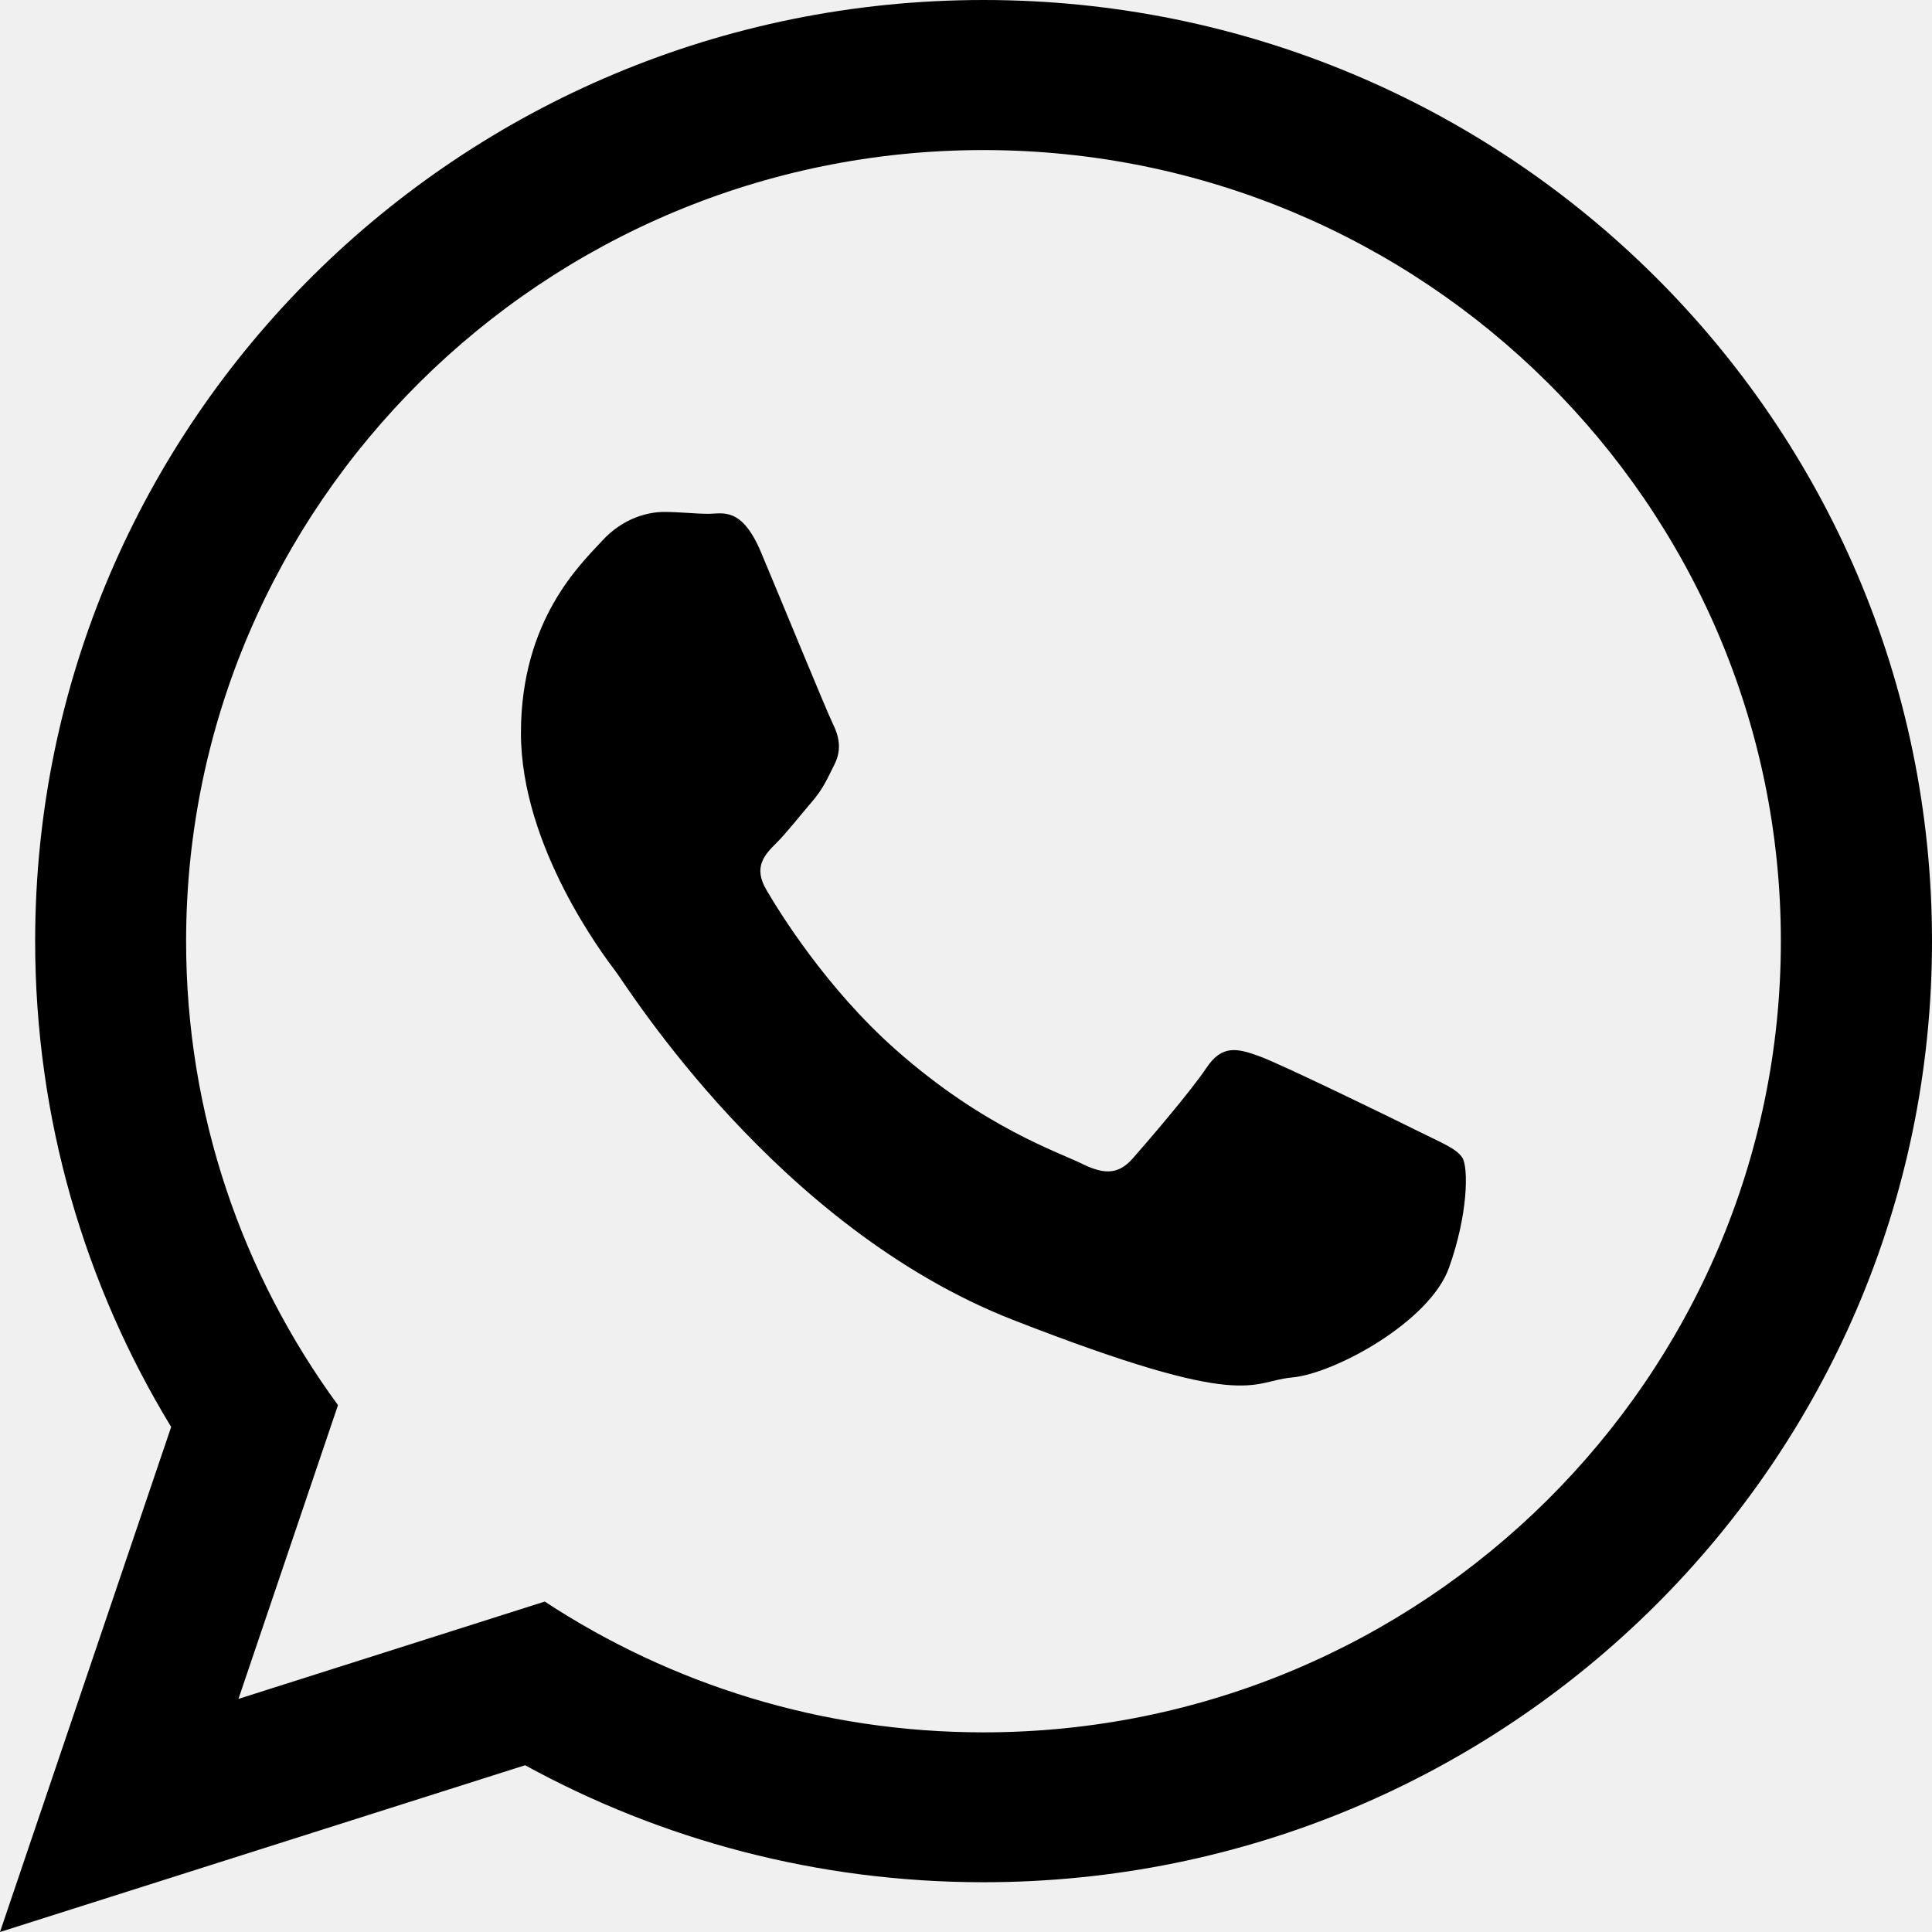
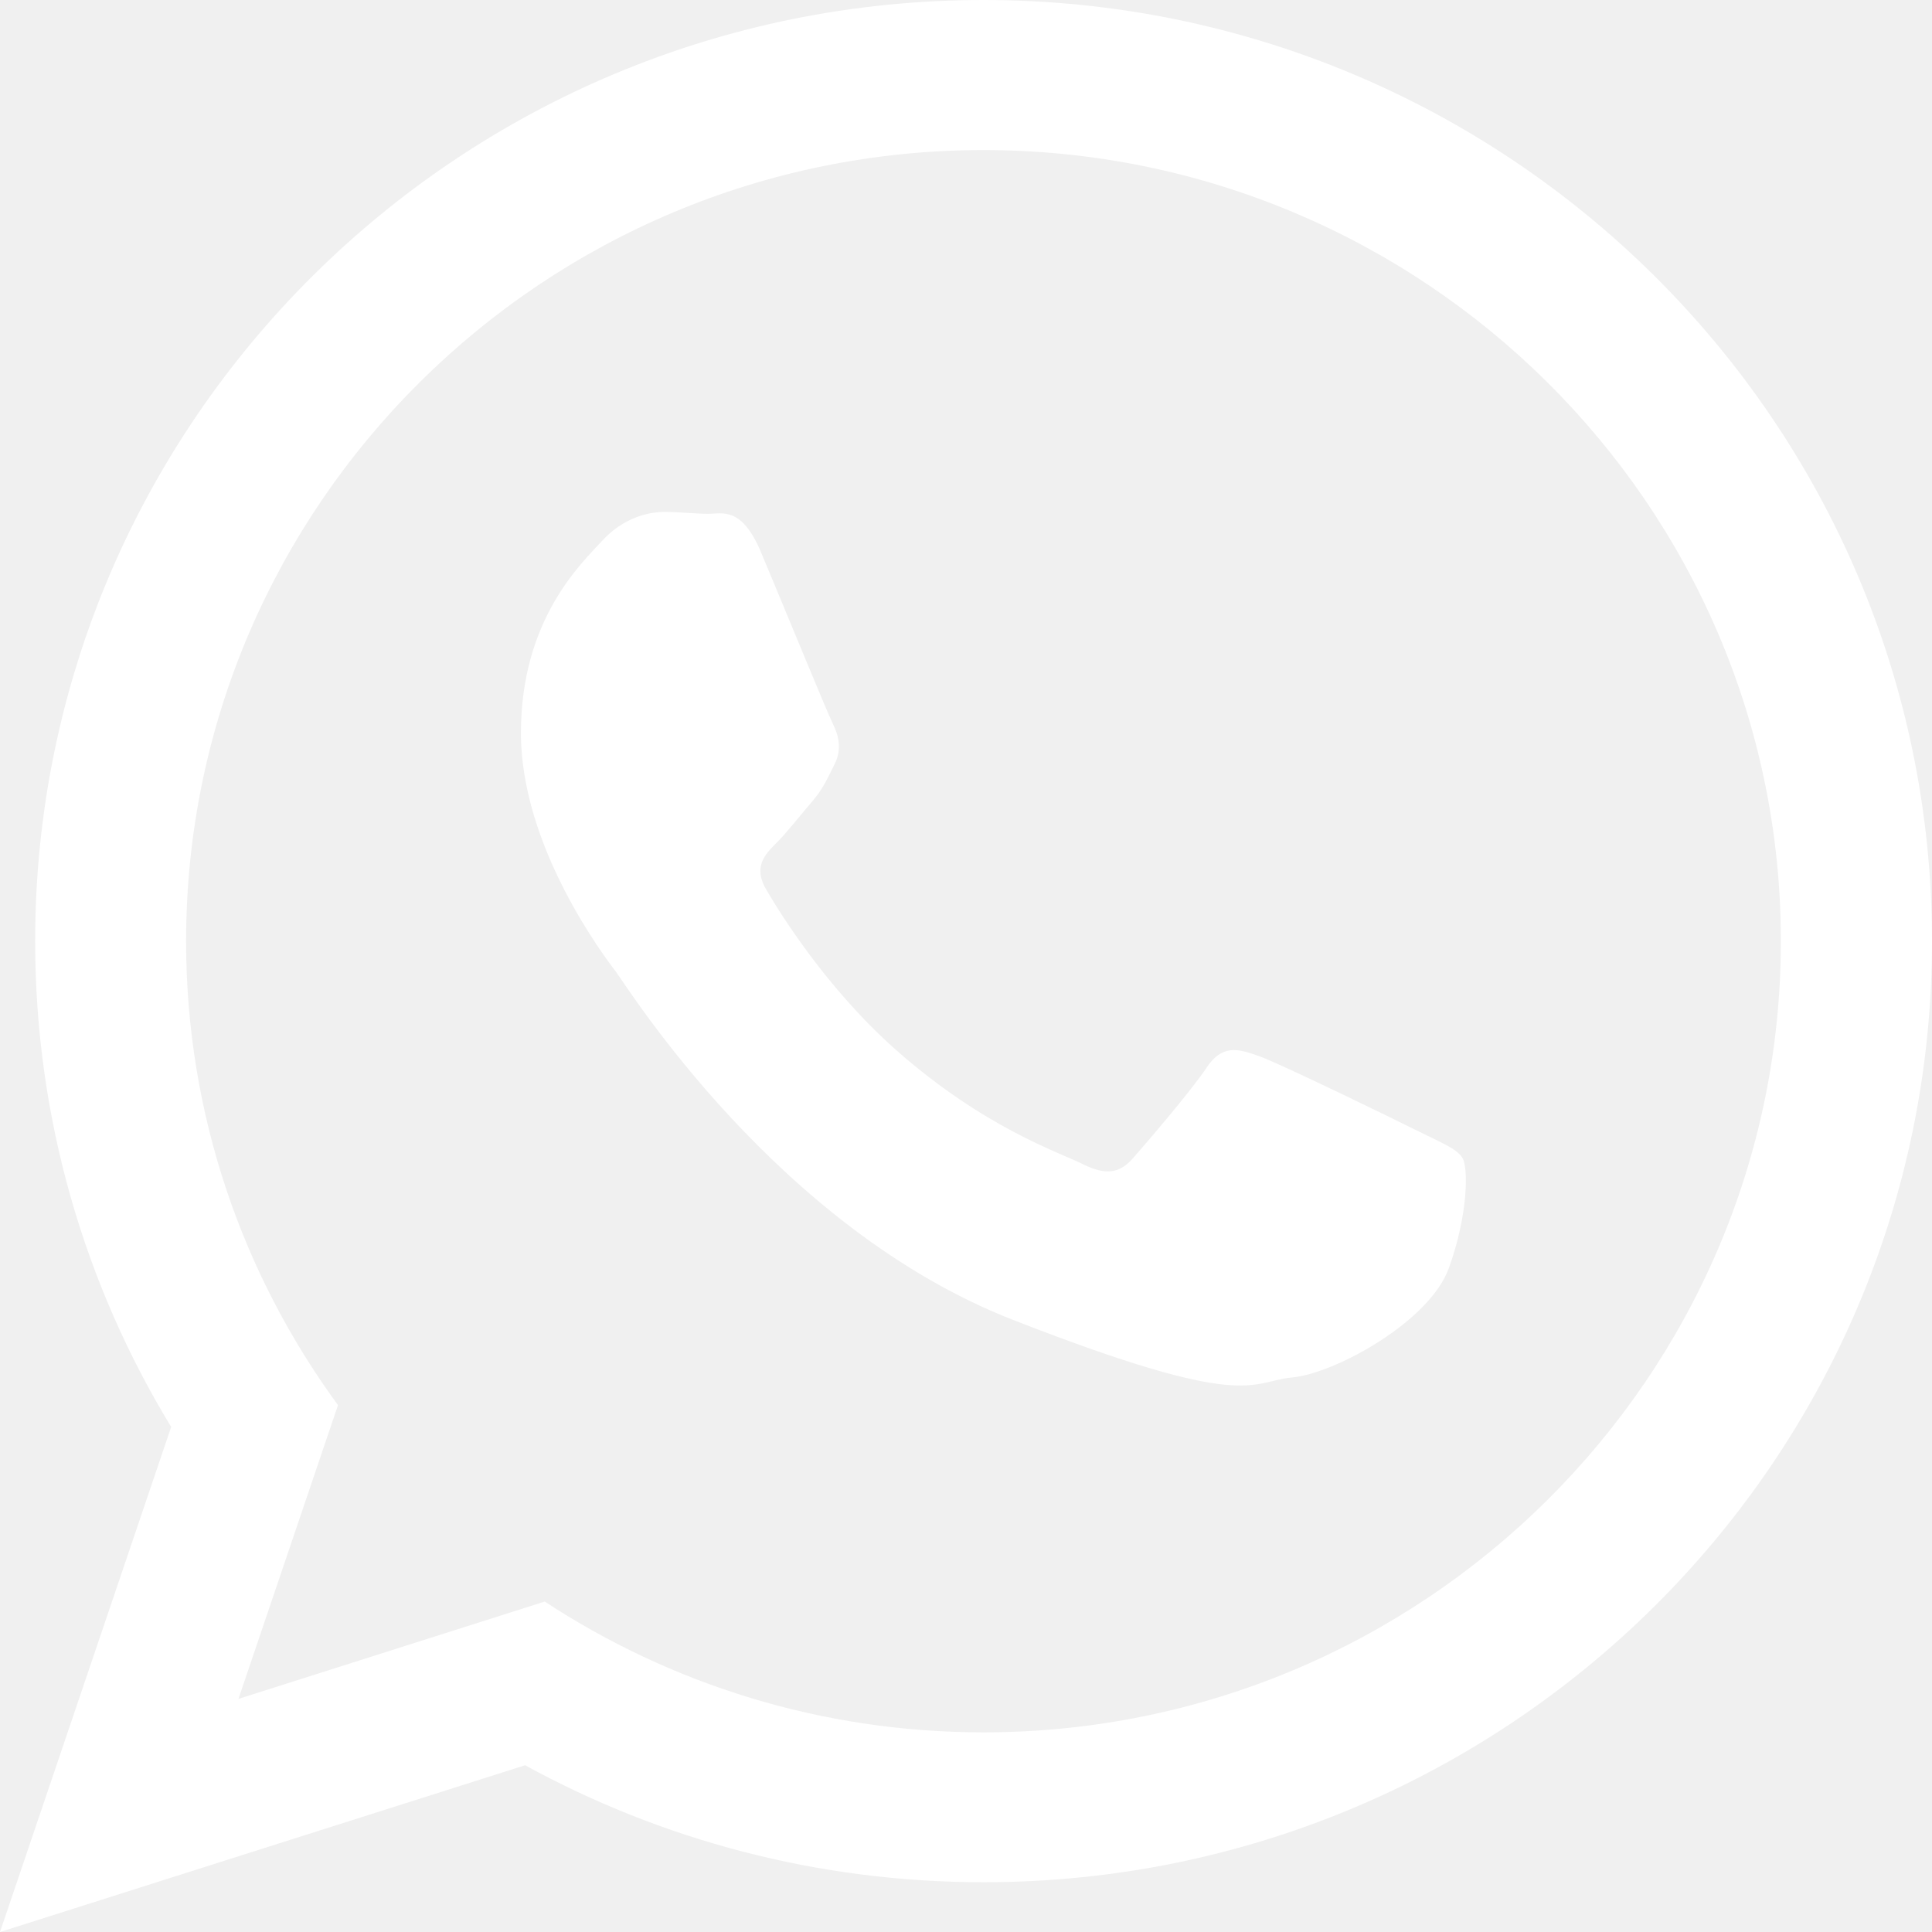
- <svg xmlns="http://www.w3.org/2000/svg" fill="#000000" version="1.1" id="Capa_1" width="800px" height="800px" viewBox="0 0 30.667 30.667" xml:space="preserve">
+ <svg xmlns="http://www.w3.org/2000/svg" fill="#FFFFFF" version="1.1" id="Capa_1" width="800px" height="800px" viewBox="0 0 30.667 30.667" xml:space="preserve">
  <g>
    <path d="M30.667,14.939c0,8.25-6.74,14.938-15.056,14.938c-2.639,0-5.118-0.675-7.276-1.857L0,30.667l2.717-8.017   c-1.37-2.25-2.159-4.892-2.159-7.712C0.559,6.688,7.297,0,15.613,0C23.928,0.002,30.667,6.689,30.667,14.939z M15.61,2.382   c-6.979,0-12.656,5.634-12.656,12.56c0,2.748,0.896,5.292,2.411,7.362l-1.58,4.663l4.862-1.545c2,1.312,4.393,2.076,6.963,2.076   c6.979,0,12.658-5.633,12.658-12.559C28.27,8.016,22.59,2.382,15.61,2.382z M23.214,18.38c-0.094-0.151-0.34-0.243-0.708-0.427   c-0.367-0.184-2.184-1.069-2.521-1.189c-0.34-0.123-0.586-0.185-0.832,0.182c-0.243,0.367-0.951,1.191-1.168,1.437   c-0.215,0.245-0.43,0.276-0.799,0.095c-0.369-0.186-1.559-0.57-2.969-1.817c-1.097-0.972-1.838-2.169-2.052-2.536   c-0.217-0.366-0.022-0.564,0.161-0.746c0.165-0.165,0.369-0.428,0.554-0.643c0.185-0.213,0.246-0.364,0.369-0.609   c0.121-0.245,0.06-0.458-0.031-0.643c-0.092-0.184-0.829-1.984-1.138-2.717c-0.307-0.732-0.614-0.611-0.83-0.611   c-0.215,0-0.461-0.03-0.707-0.03S9.897,8.215,9.56,8.582s-1.291,1.252-1.291,3.054c0,1.804,1.321,3.543,1.506,3.787   c0.186,0.243,2.554,4.062,6.305,5.528c3.753,1.465,3.753,0.976,4.429,0.914c0.678-0.062,2.184-0.885,2.49-1.739   C23.307,19.268,23.307,18.533,23.214,18.38z" />
  </g>
</svg>
